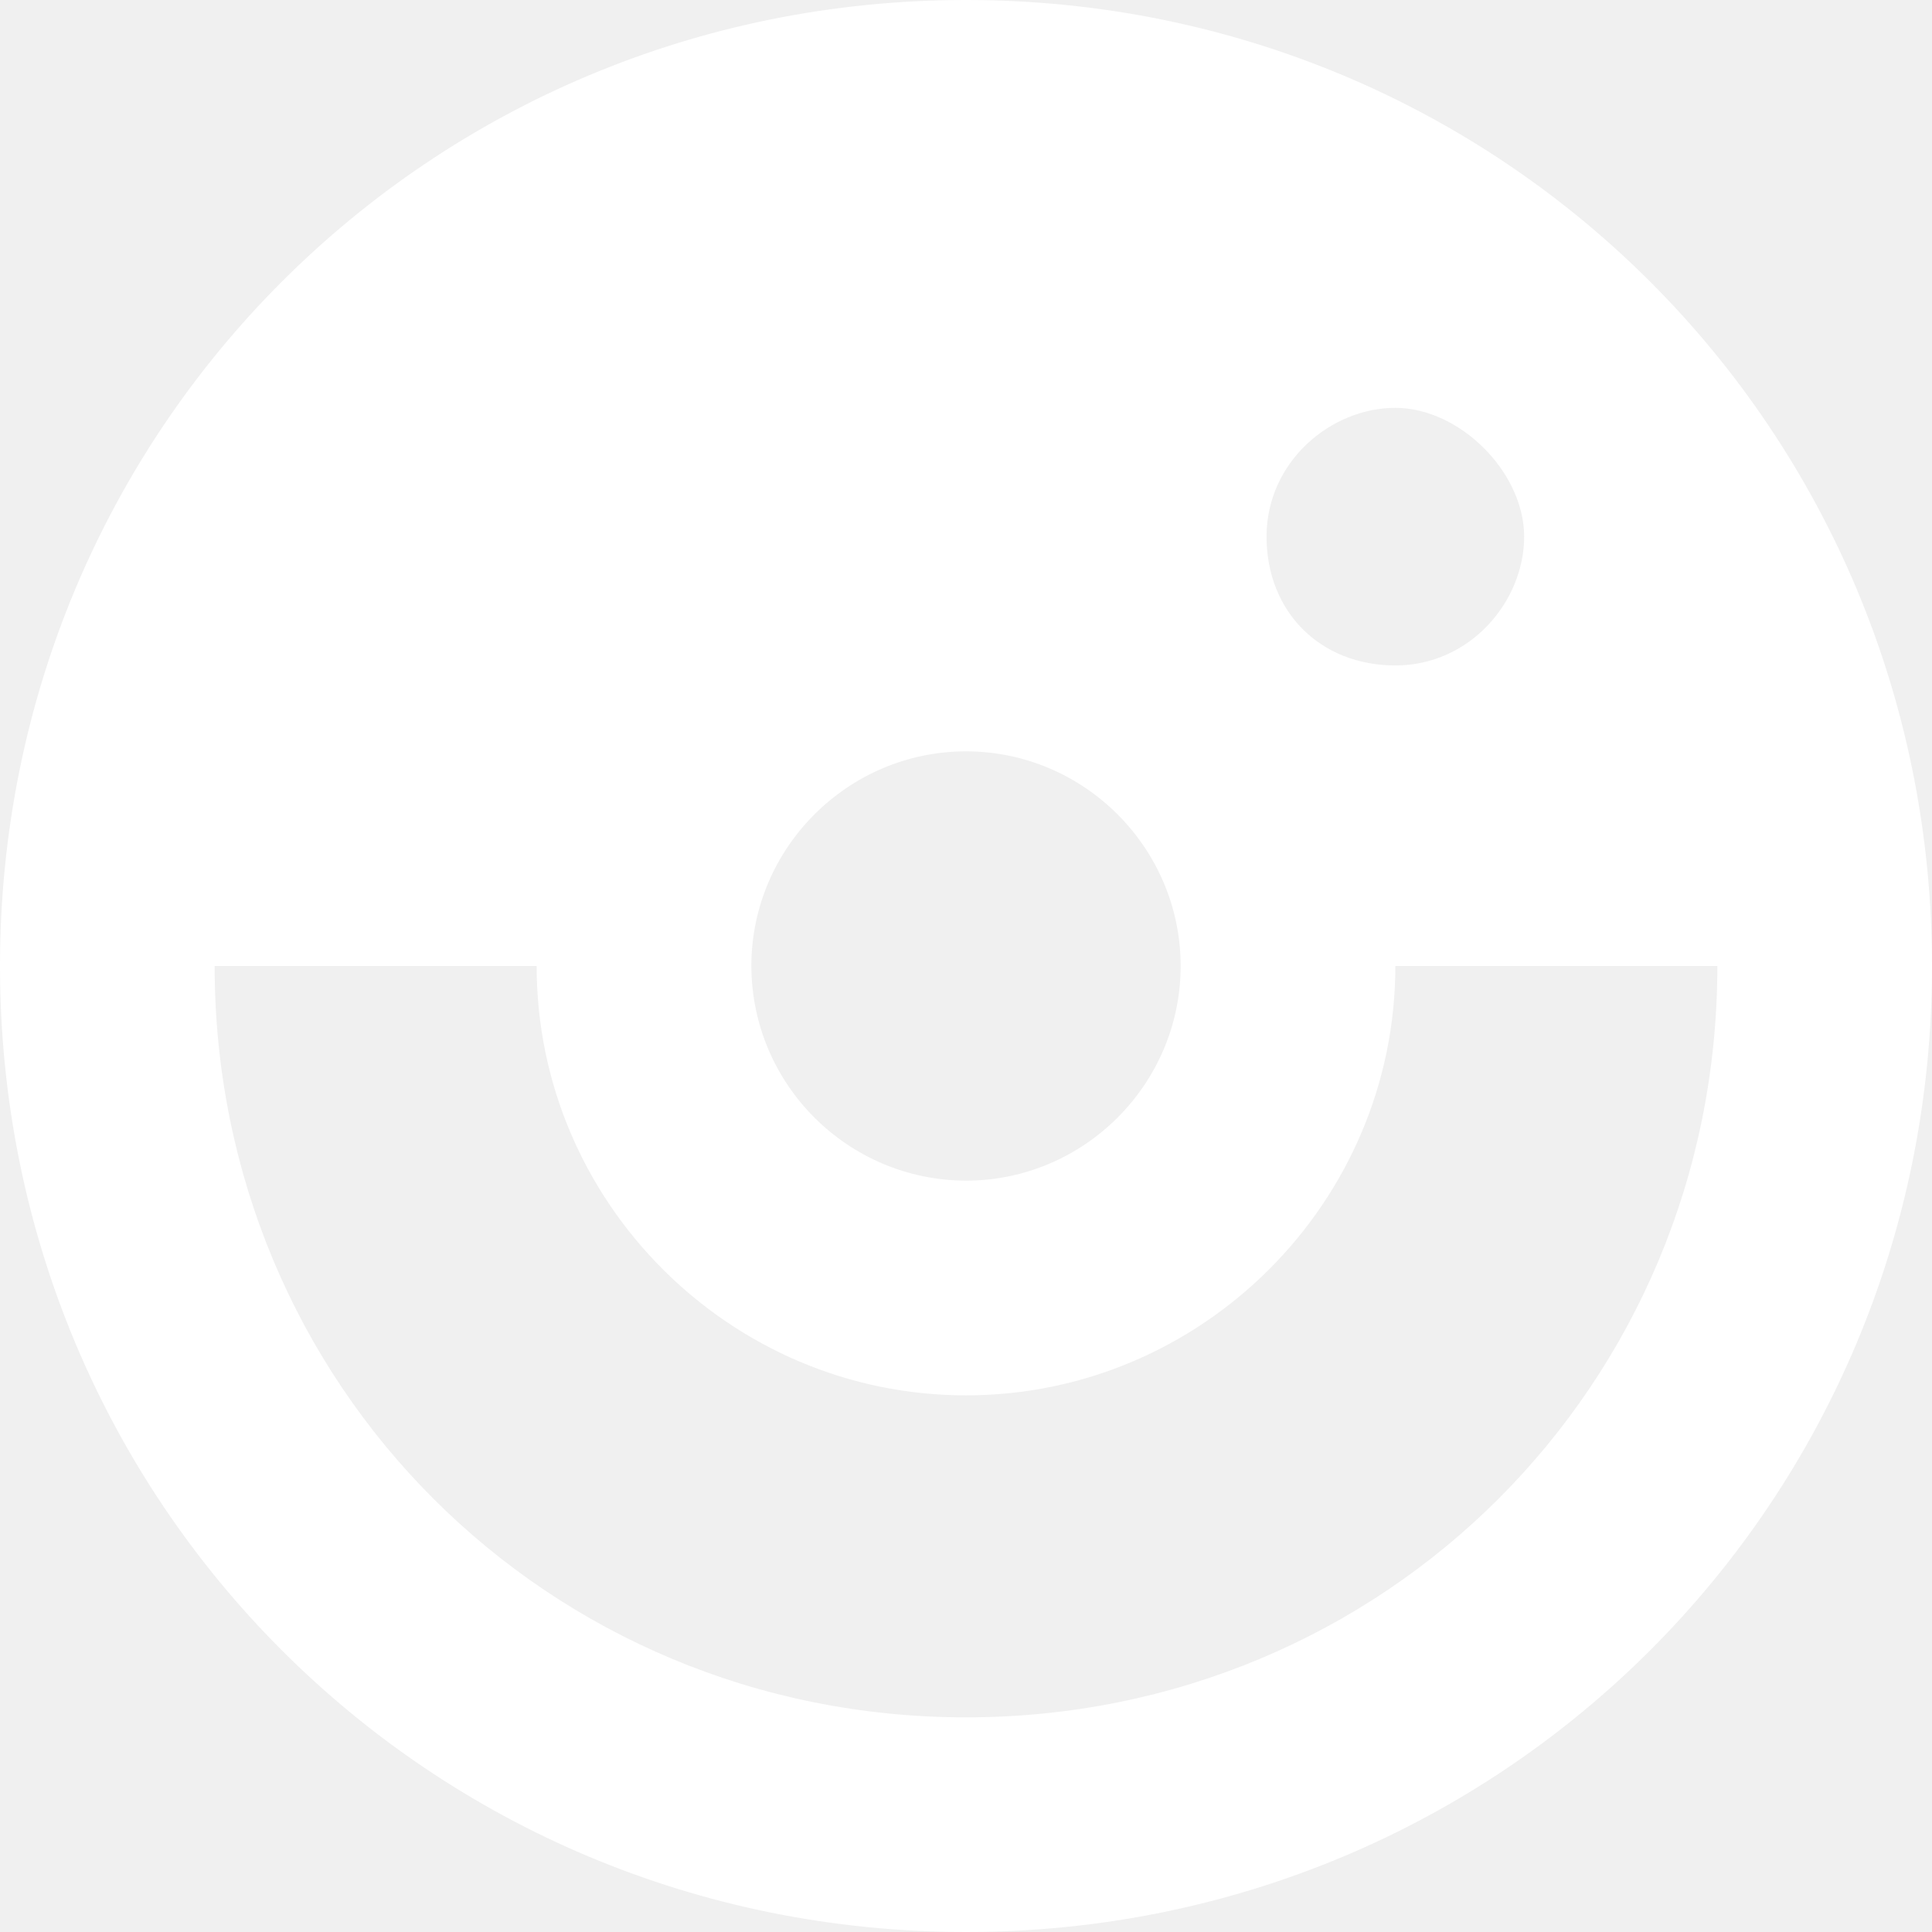
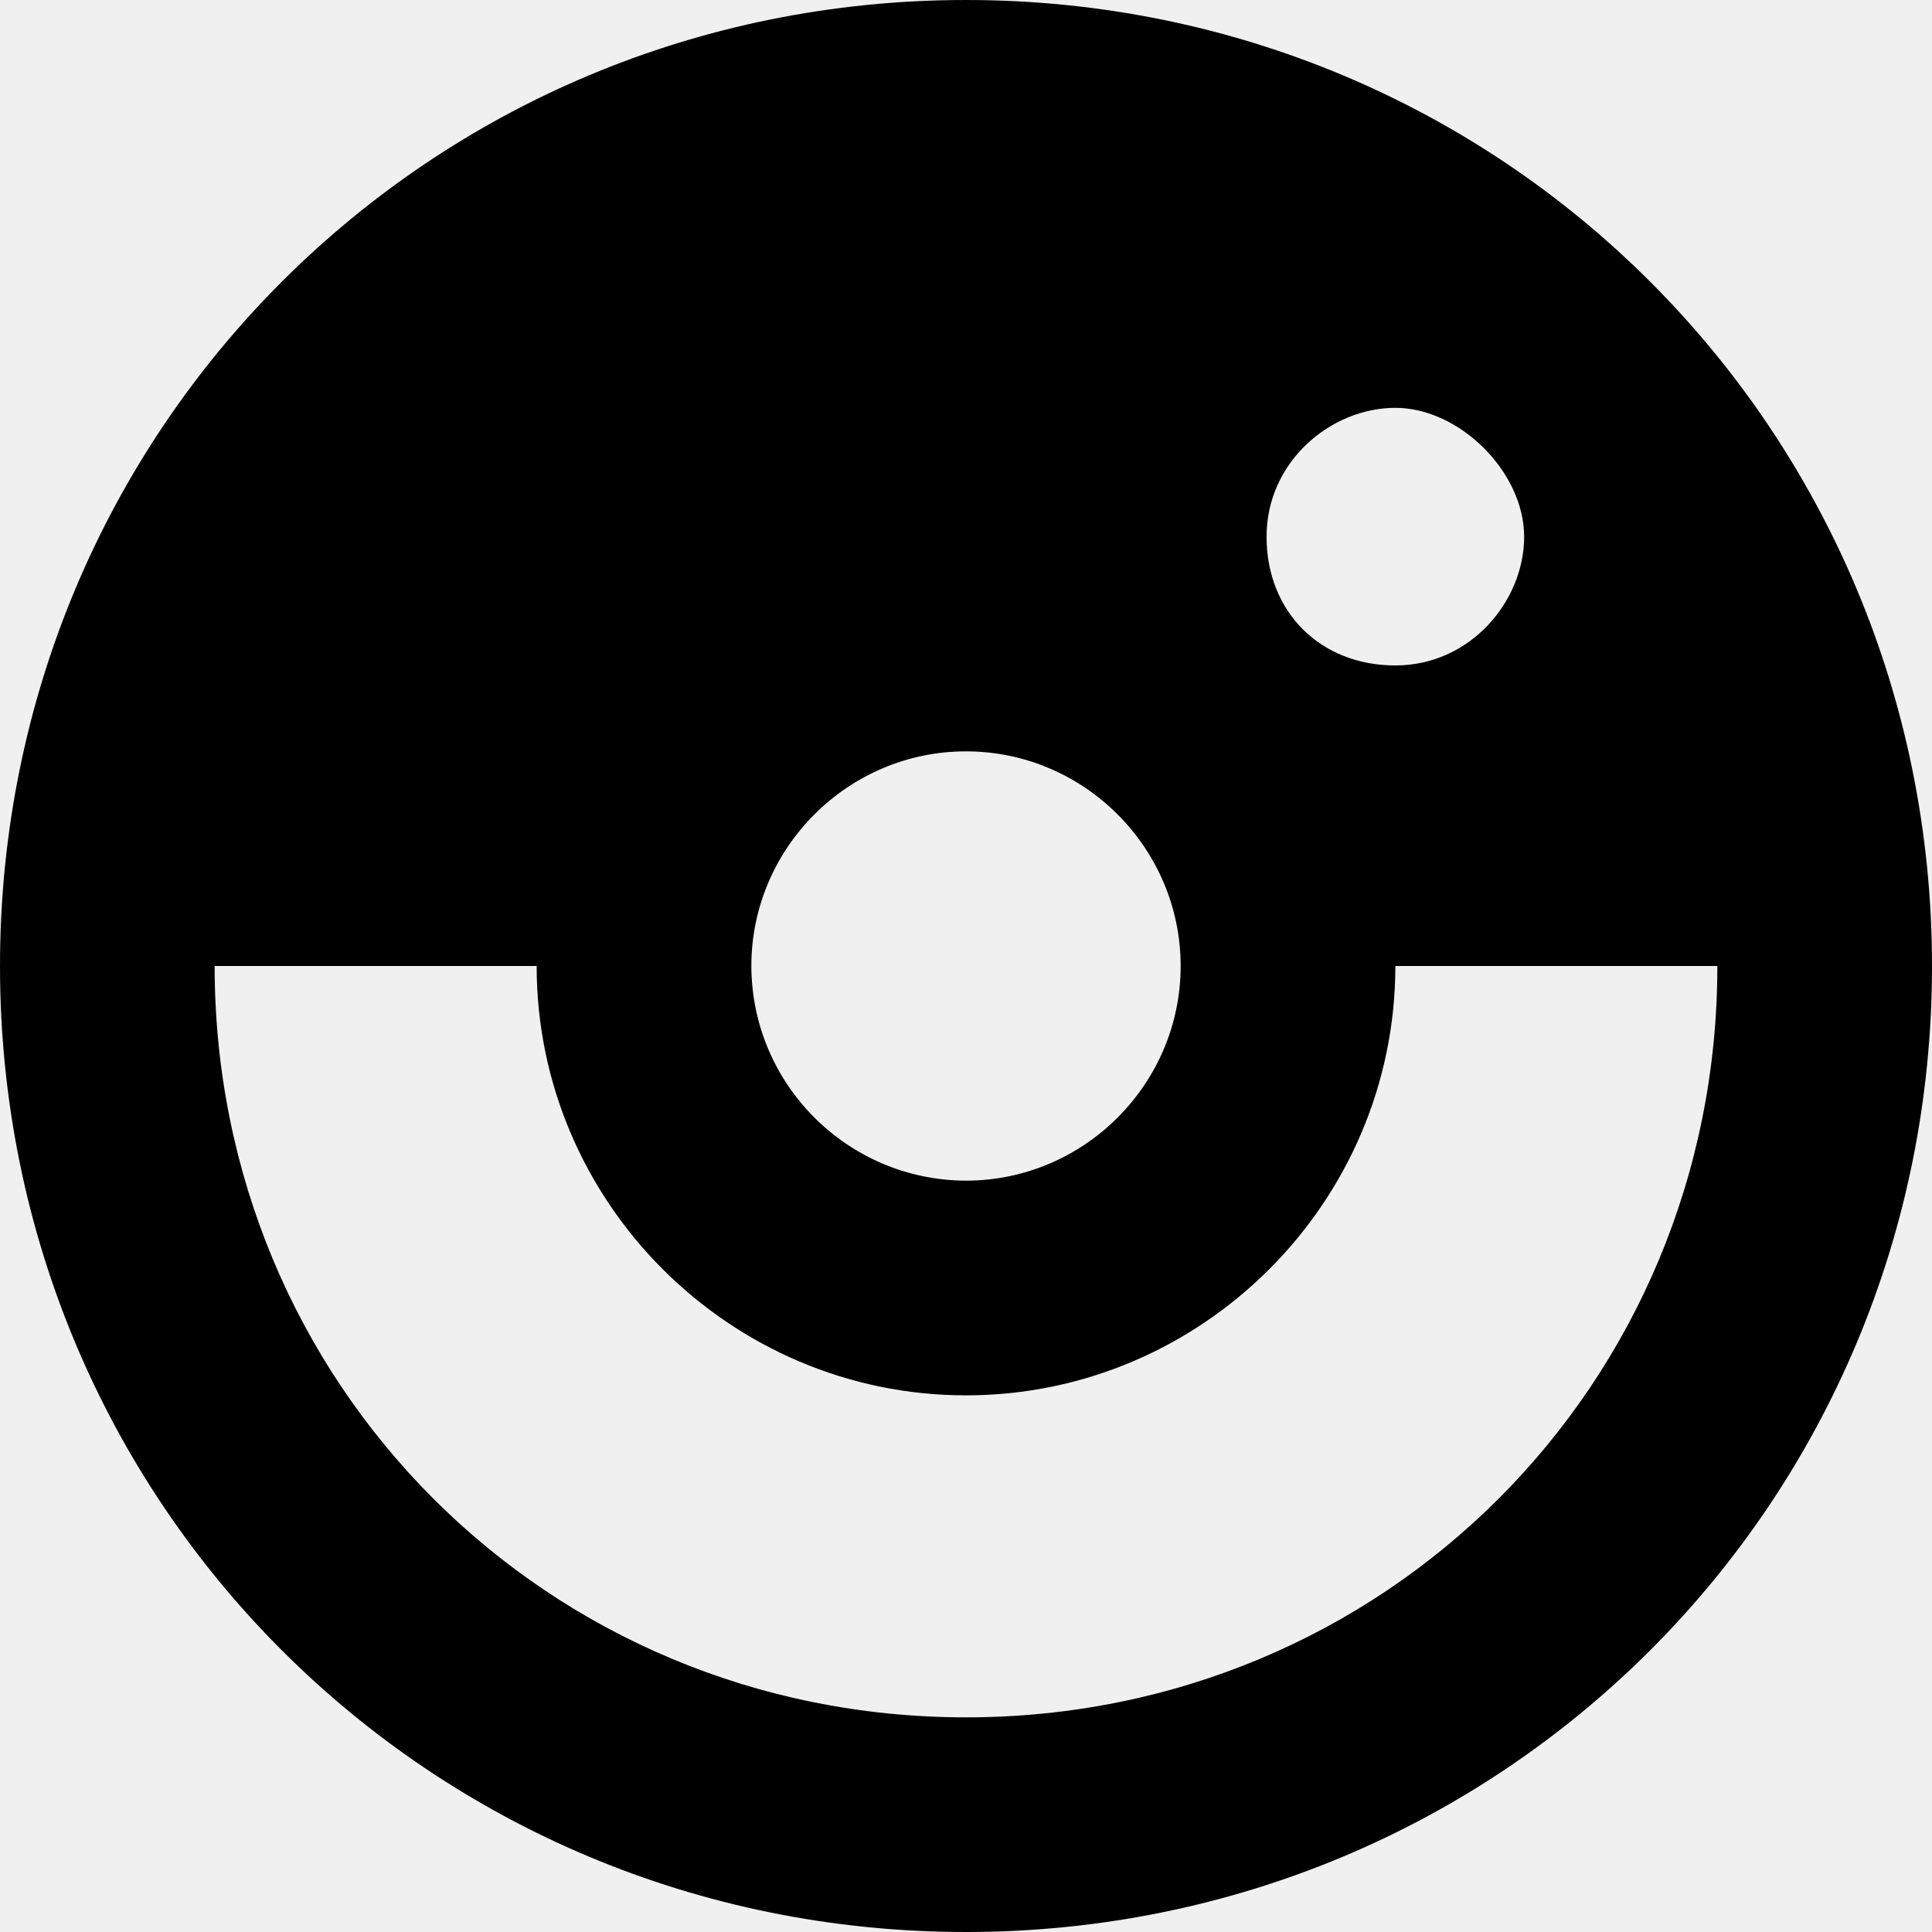
- <svg xmlns="http://www.w3.org/2000/svg" width="30" height="30" fill="none">
-   <path d="M15 0C6.667 0 0 6.667 0 15s6.667 15 15 15 15-6.667 15-15S23.333 0 15 0zm0 11.667c1.833 0 3.333 1.5 3.333 3.333 0 1.833-1.5 3.333-3.333 3.333A3.343 3.343 0 0111.667 15c0-1.833 1.5-3.333 3.333-3.333zm4.667-3.334c0-1.166 1-2 2-2s2 1 2 2-.834 2-2 2c-1.167 0-2-.833-2-2zM15 26.667C8.5 26.667 3.333 21.5 3.333 15h5c0 3.667 3 6.667 6.667 6.667s6.667-3 6.667-6.667h5c0 6.5-5.167 11.667-11.667 11.667z" fill="#fff" />
+ <svg xmlns="http://www.w3.org/2000/svg" width="30" height="30">
+   <path d="M15 0C6.667 0 0 6.667 0 15s6.667 15 15 15 15-6.667 15-15S23.333 0 15 0zm0 11.667c1.833 0 3.333 1.5 3.333 3.333 0 1.833-1.5 3.333-3.333 3.333A3.343 3.343 0 0111.667 15c0-1.833 1.5-3.333 3.333-3.333zm4.667-3.334c0-1.166 1-2 2-2s2 1 2 2-.834 2-2 2c-1.167 0-2-.833-2-2zM15 26.667C8.5 26.667 3.333 21.5 3.333 15h5c0 3.667 3 6.667 6.667 6.667s6.667-3 6.667-6.667h5c0 6.5-5.167 11.667-11.667 11.667z" />
</svg>
